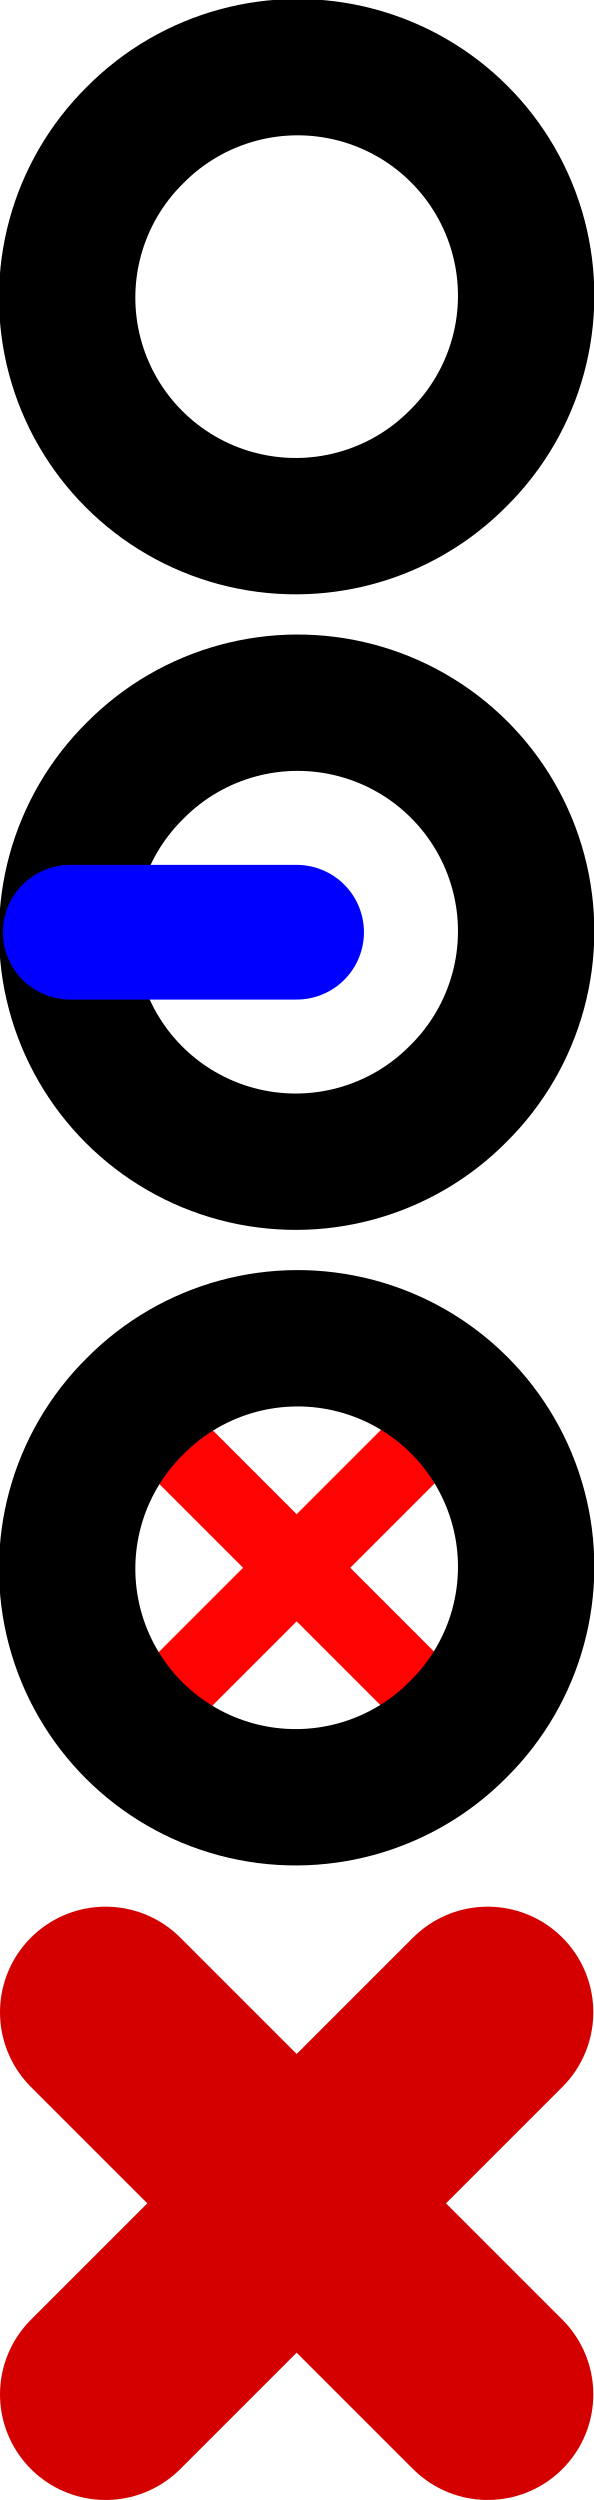
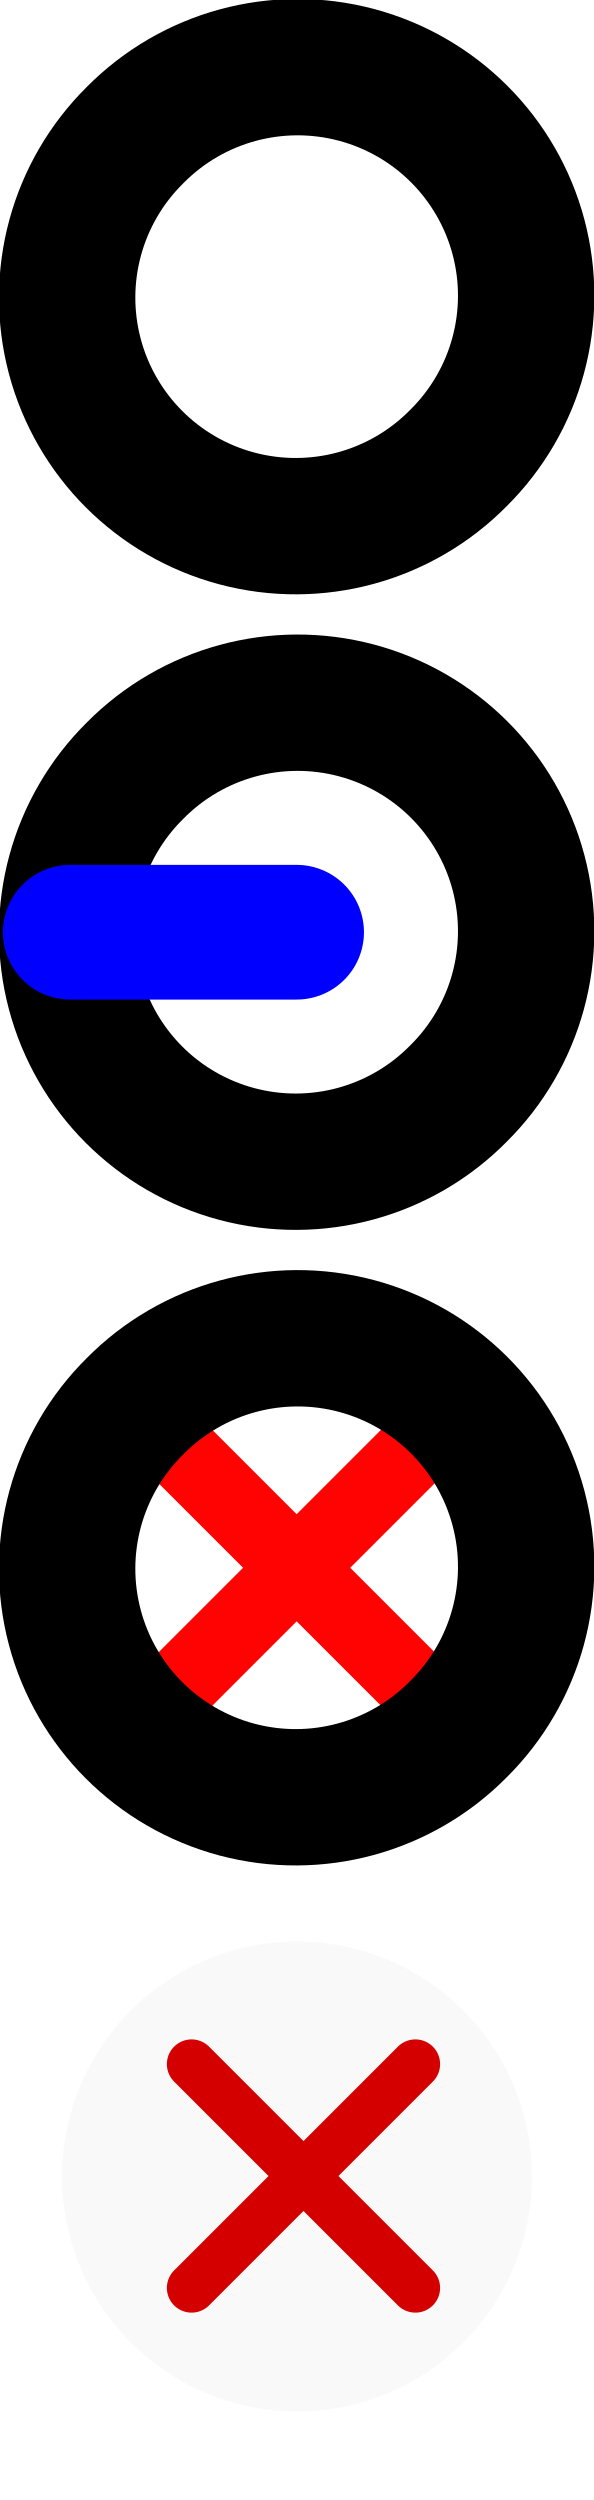
<svg xmlns="http://www.w3.org/2000/svg" width="24" height="101.127" id="svg2" version="1.0">
  <defs id="defs4">
    </defs>
  <g id="layer1" transform="translate(-329.9381,-634.5628)">
    <g id="g3161" transform="matrix(-0.340553,0,0,-0.340553,468.6399,877.1731)">
      <path id="path3155" d="M 353.864,507.998 L 390.23,544.364" style="fill:none;fill-rule:evenodd;stroke:#ff0303;stroke-width:9;stroke-linecap:butt;stroke-linejoin:miter;stroke-miterlimit:4;stroke-dasharray:none;stroke-opacity:1" />
      <path id="path3157" d="M 388.967,509.261 L 355.127,543.101" style="fill:none;fill-rule:evenodd;stroke:#ff0303;stroke-width:9;stroke-linecap:butt;stroke-linejoin:miter;stroke-miterlimit:4;stroke-dasharray:none;stroke-opacity:1" />
      <path transform="matrix(0.7071068,0.7071068,-0.7071068,0.7071068,308.0577,135.602)" d="M 348.571,230.934 A 27.143,27.143 0 1 1 294.286,230.934 A 27.143,27.143 0 1 1 348.571,230.934 z" id="path2383" style="opacity:1;fill:none;fill-opacity:1;stroke:#000000;stroke-width:16.196;stroke-linecap:square;stroke-miterlimit:4;stroke-dasharray:none;stroke-dashoffset:0;stroke-opacity:1" />
    </g>
    <g id="g3170" transform="matrix(0.340553,0,0,0.340553,215.4795,468.0241)">
      <path style="opacity:1;fill:none;fill-opacity:1;stroke:#000000;stroke-width:16.196;stroke-linecap:square;stroke-miterlimit:4;stroke-dasharray:none;stroke-dashoffset:0;stroke-opacity:1" id="path3159" d="M 348.571,230.934 A 27.143,27.143 0 1 1 294.286,230.934 A 27.143,27.143 0 1 1 348.571,230.934 z" transform="matrix(-0.7071068,-0.7071068,0.7071068,-0.7071068,435.3225,990.3316)" />
      <path style="fill:#0000ff;fill-rule:evenodd;stroke:#0000ff;stroke-width:16;stroke-linecap:round;stroke-linejoin:miter;stroke-miterlimit:4;stroke-dasharray:none;stroke-opacity:1" d="M 344.438,599.753 L 371.327,599.753" id="path3174" />
    </g>
    <path style="opacity:1;fill:none;fill-opacity:1;stroke:#000000;stroke-width:16.196;stroke-linecap:square;stroke-miterlimit:4;stroke-dasharray:none;stroke-dashoffset:0;stroke-opacity:1" id="path3168" d="M 348.571,230.934 A 27.143,27.143 0 1 1 294.286,230.934 A 27.143,27.143 0 1 1 348.571,230.934 z" transform="matrix(-0.2408073,-0.2408073,0.2408073,-0.2408073,363.7299,779.5756)" />
-     <g id="g3626" transform="matrix(0.8543361,0,0,0.8543361,48.06008,107.1634)">
-       <path id="path3620" d="M 334.938,712.597 L 353.03,730.689" style="fill:#d40000;fill-rule:evenodd;stroke:#d40000;stroke-width:10;stroke-linecap:round;stroke-linejoin:miter;stroke-miterlimit:4;stroke-dasharray:none;stroke-opacity:1" />
-       <path style="fill:#d40000;fill-rule:evenodd;stroke:#d40000;stroke-width:10;stroke-linecap:round;stroke-linejoin:miter;stroke-miterlimit:4;stroke-dasharray:none;stroke-opacity:1" d="M 334.938,730.689 L 353.03,712.597" id="path3624" />
+     <g id="g3626" transform="matrix(0.5003673,0,0,0.5003673,170.0959,361.4979)">
+       <path style="opacity:1;fill:#f9f9f9;fill-opacity:1;stroke:#f9f9f9;stroke-width:0.003;stroke-linecap:round;stroke-miterlimit:4;stroke-dasharray:none;stroke-dashoffset:0;stroke-opacity:1" id="path3630" d="M 16.573,78.339 A 5.11,5.11 0 1 1 6.353,78.339 A 5.11,5.11 0 1 1 16.573,78.339 z" transform="matrix(3.714938,0,0,3.714938,300.8788,430.6569)" />
+       <path id="path3620" d="M 334.938,712.597 L 353.03,730.689" style="fill:#d40000;fill-rule:evenodd;stroke:#d40000;stroke-width:3.997;stroke-linecap:round;stroke-linejoin:miter;stroke-miterlimit:4;stroke-dasharray:none;stroke-opacity:1" />
+       <path style="fill:#d40000;fill-rule:evenodd;stroke:#d40000;stroke-width:3.997;stroke-linecap:round;stroke-linejoin:miter;stroke-miterlimit:4;stroke-dasharray:none;stroke-opacity:1" d="M 334.938,730.689 L 353.03,712.597" id="path3624" />
    </g>
  </g>
</svg>
